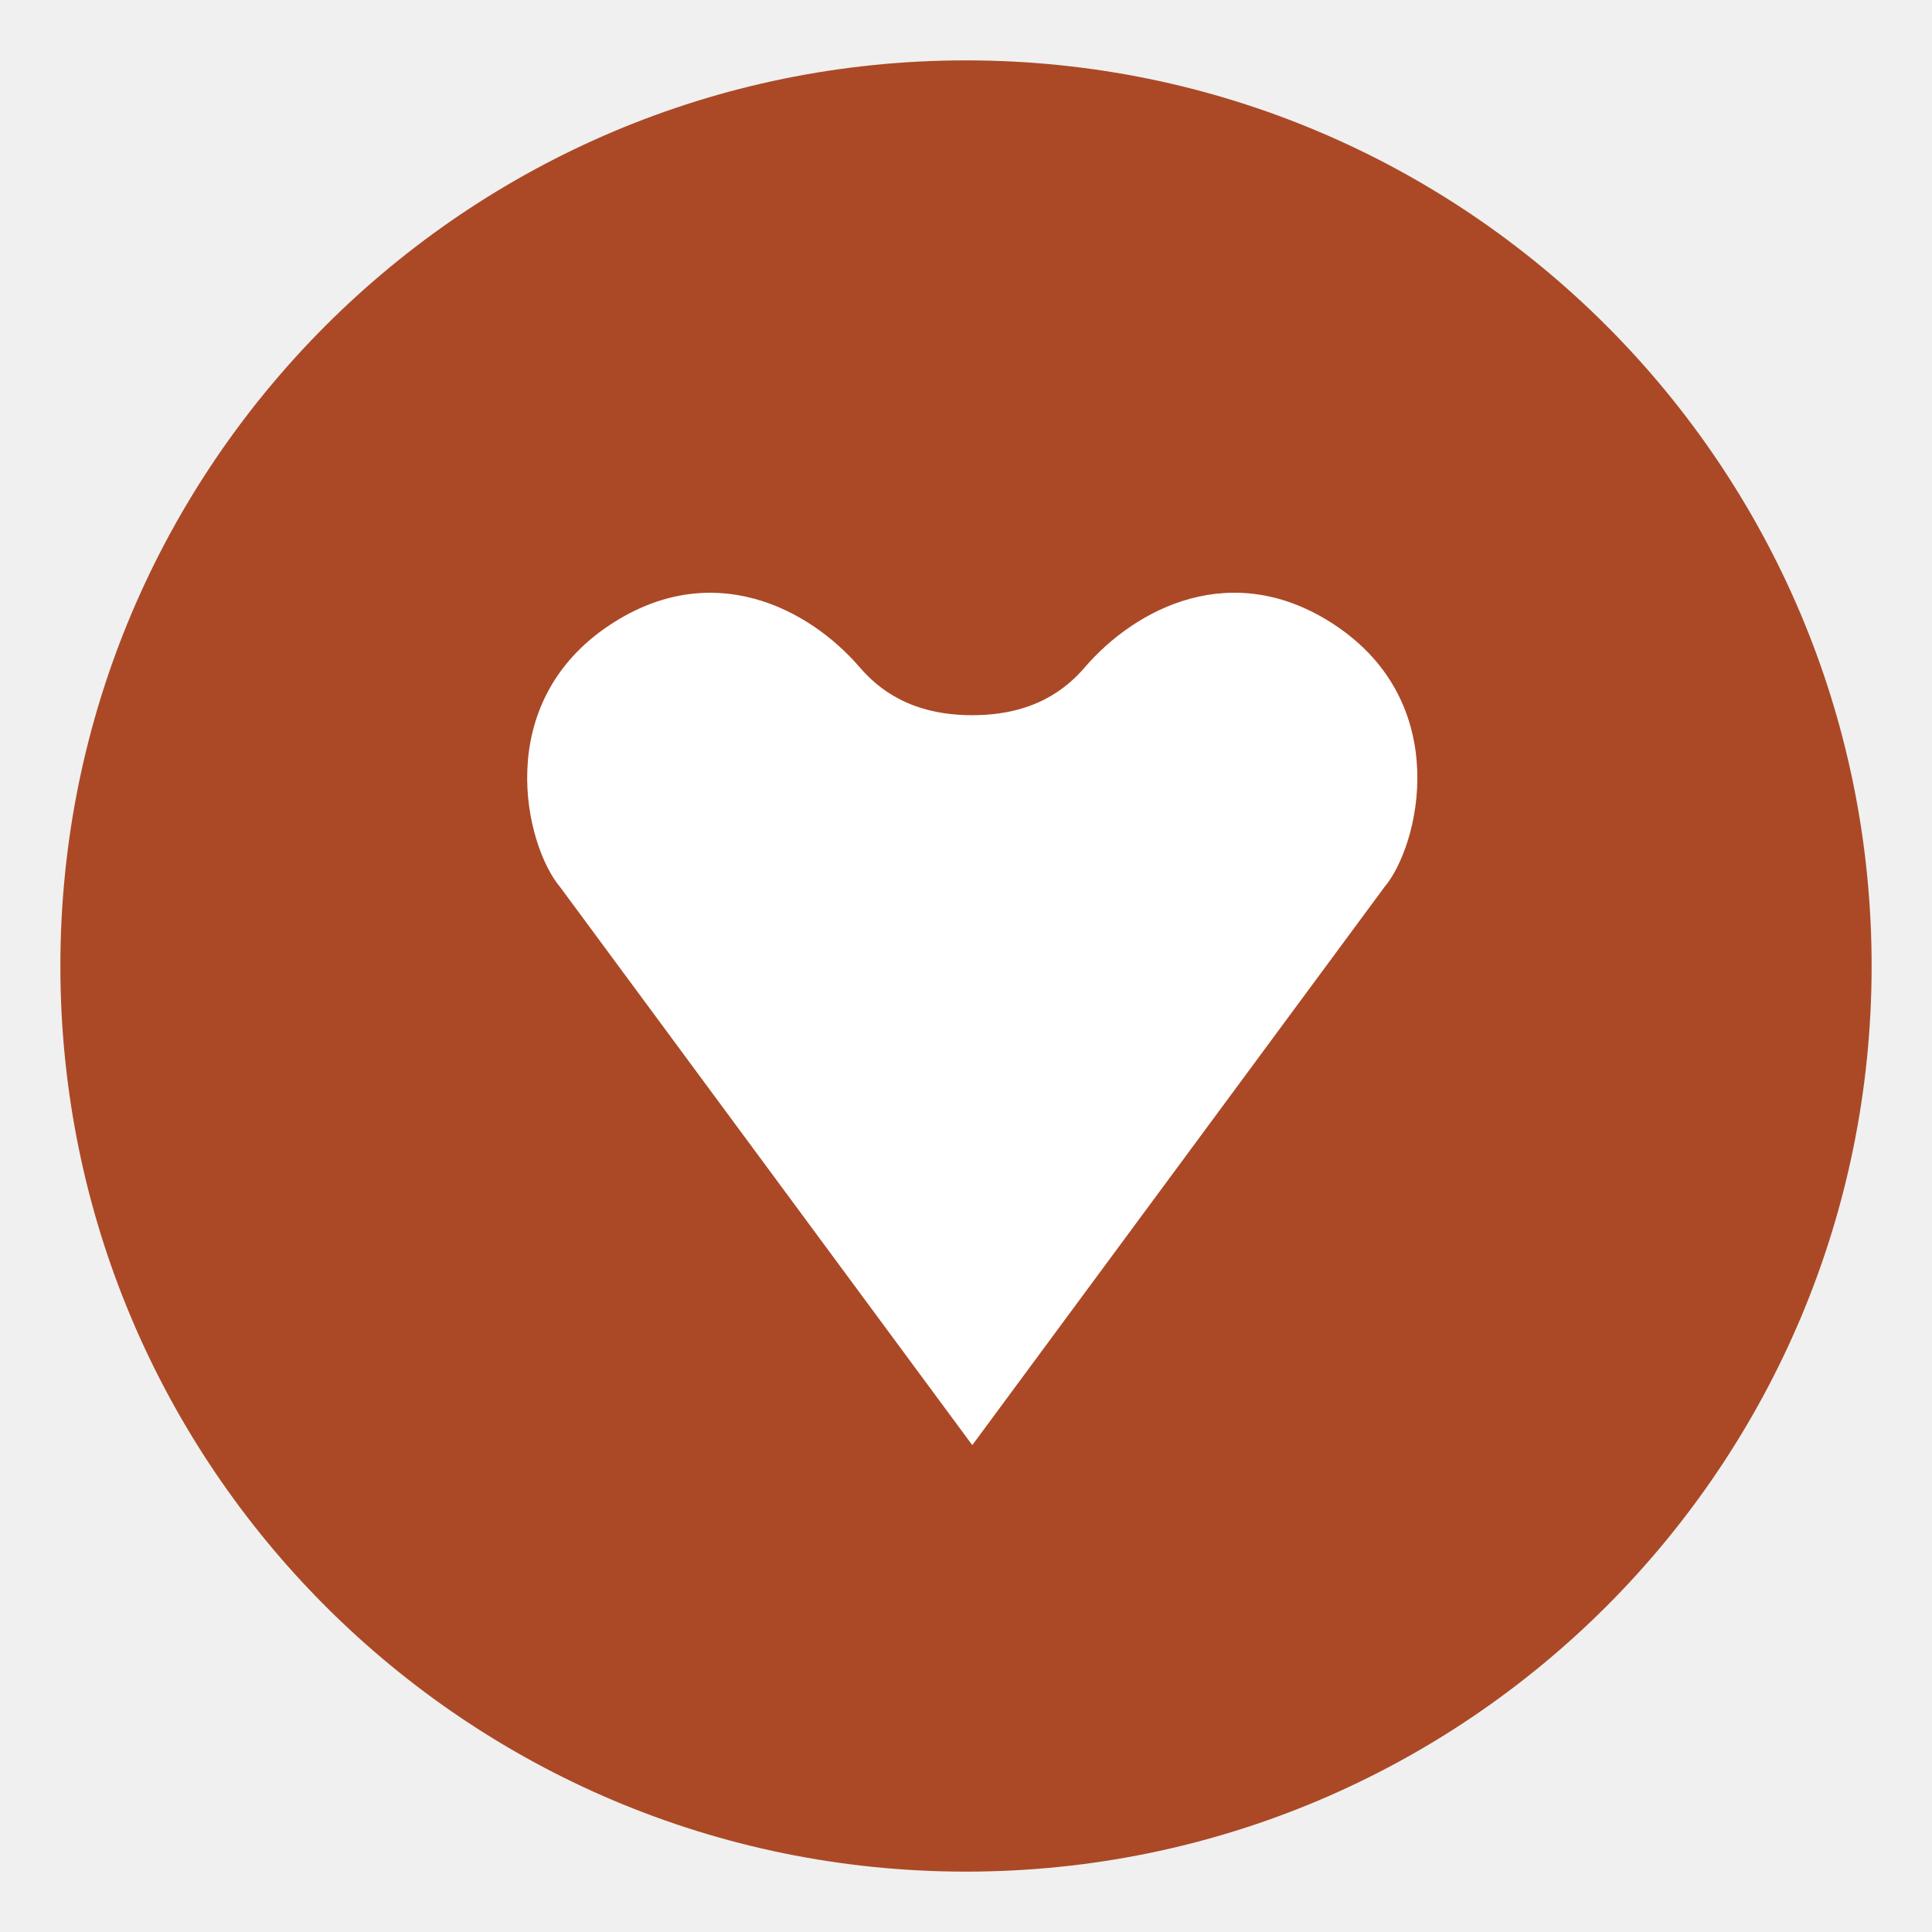
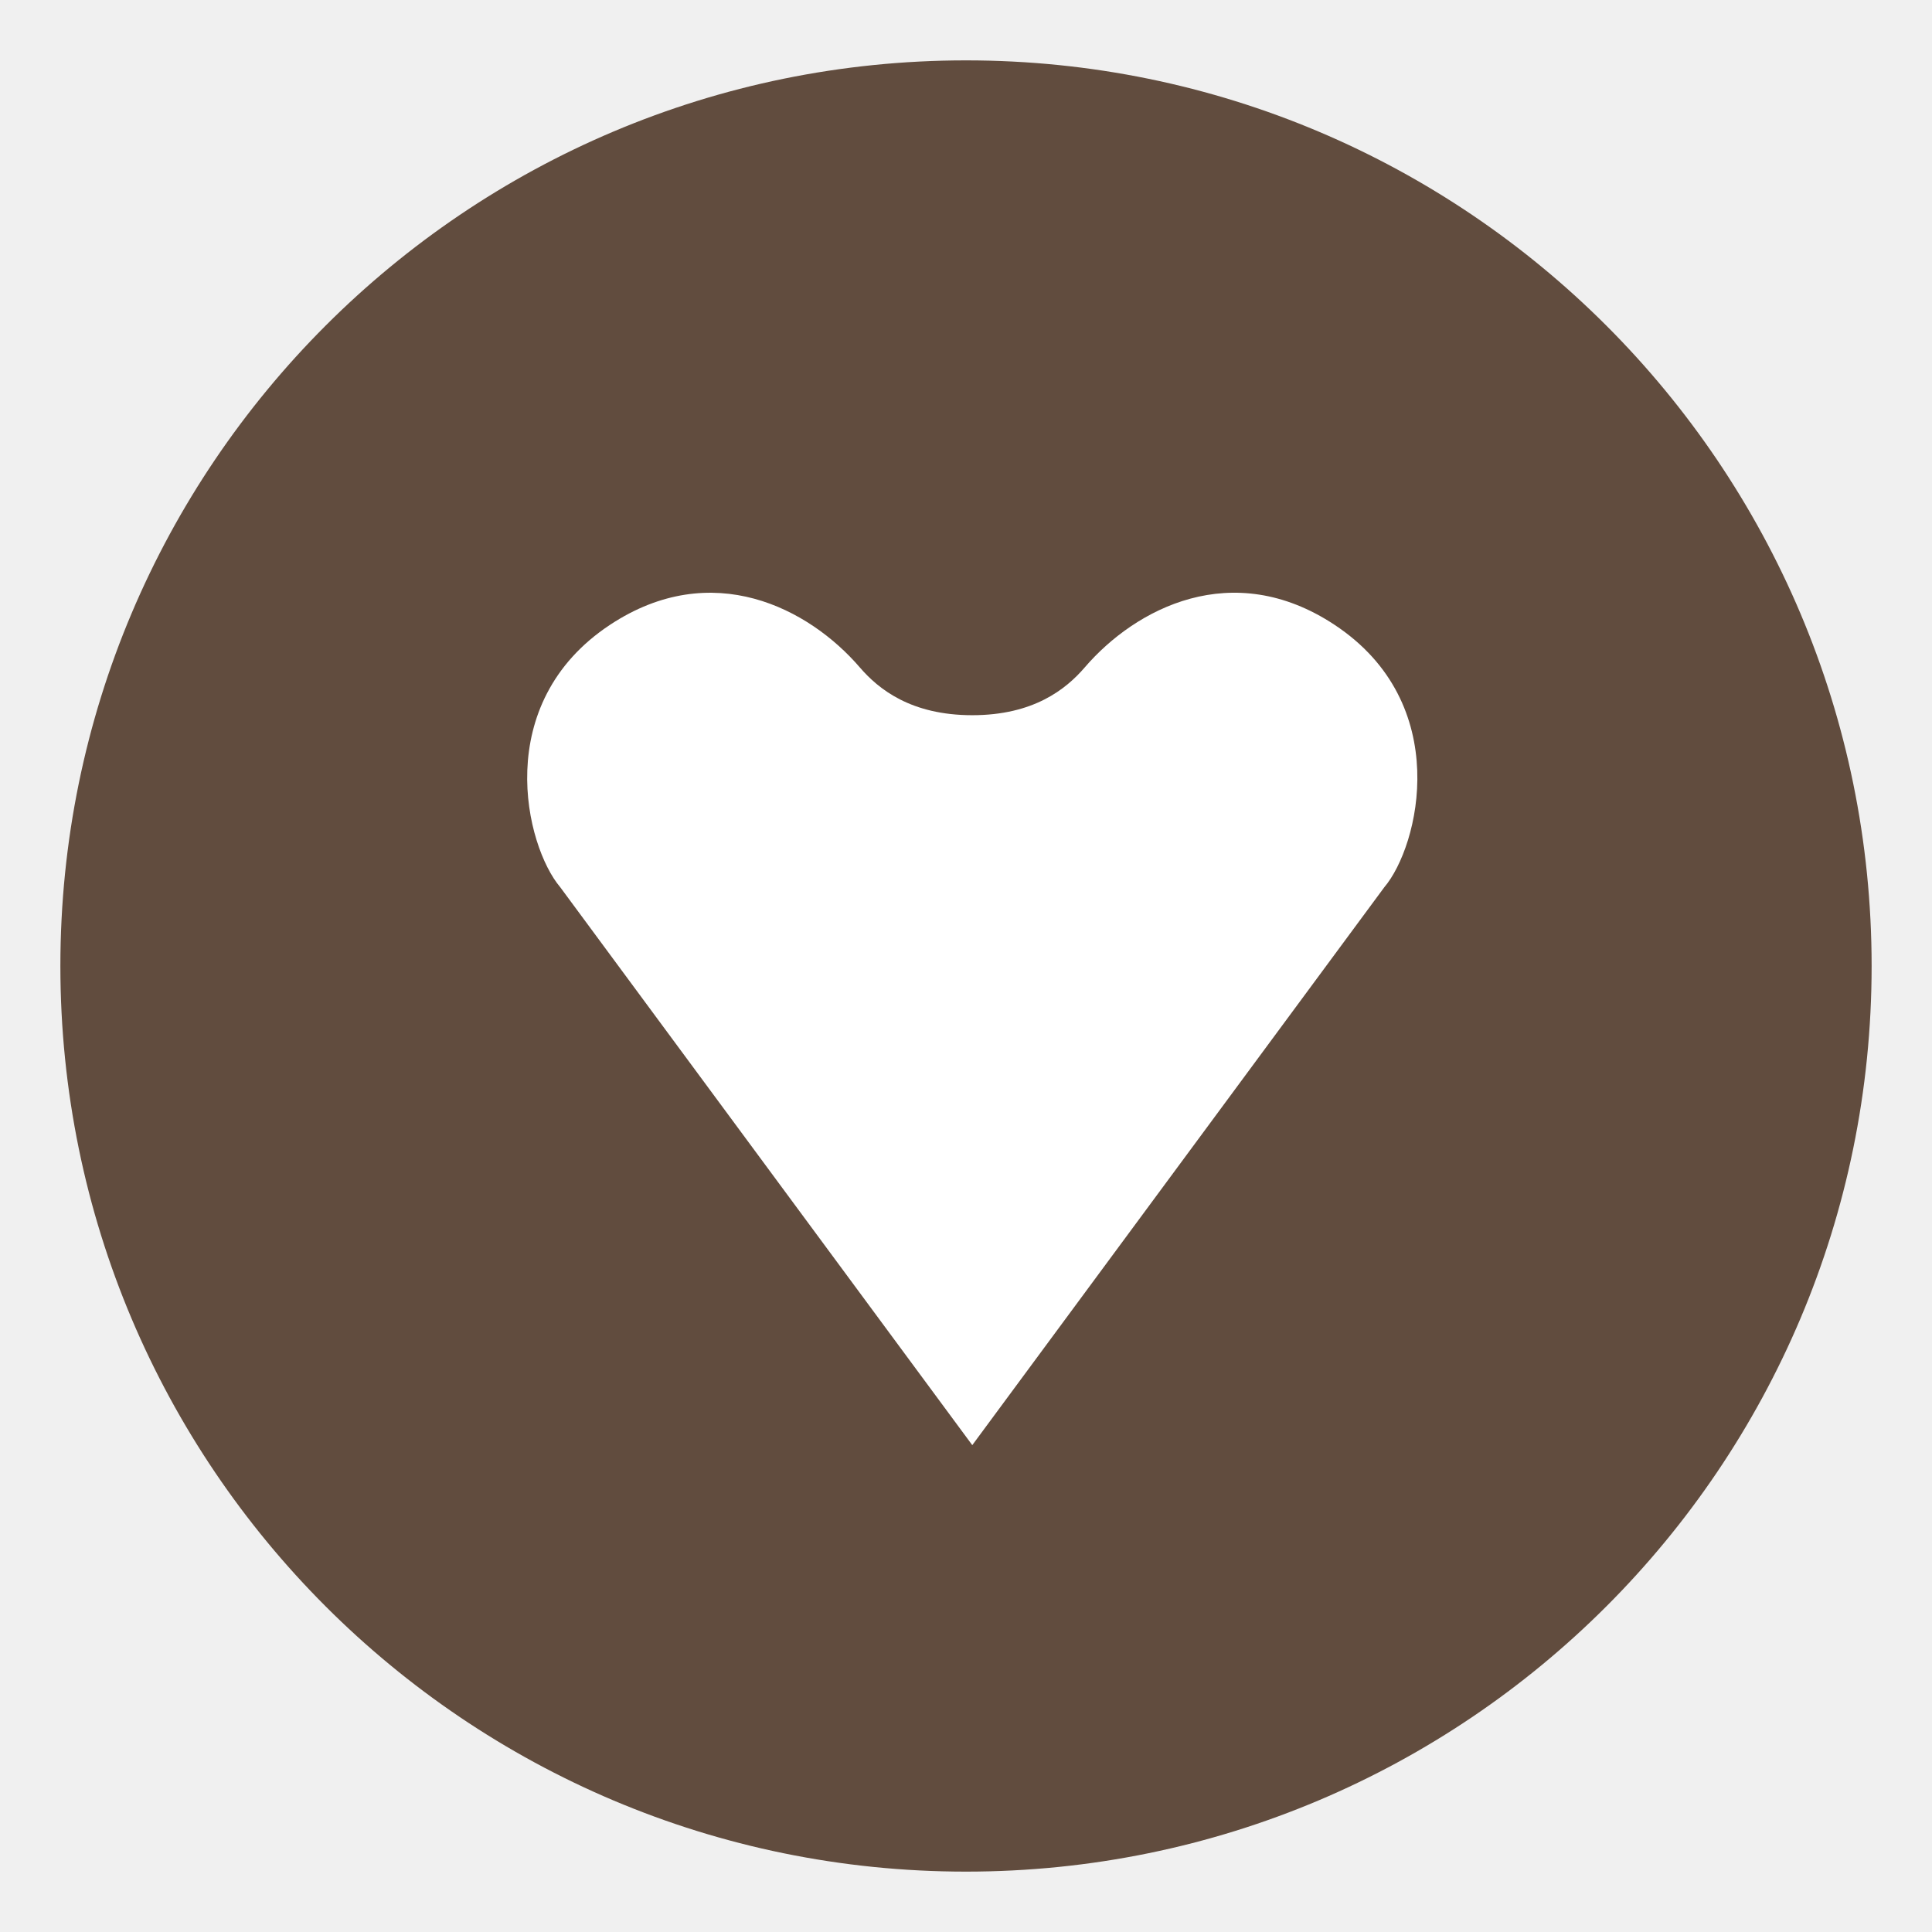
<svg xmlns="http://www.w3.org/2000/svg" version="1.0" id="Layer_1" x="0px" y="0px" width="32px" height="32px" viewBox="0 0 32 32" enable-background="new 0 0 32 32" xml:space="preserve">
  <g id="Heart_Coin">
-     <circle id="Coin" fill="#AB4926" cx="16" cy="16" r="15" />
+     <circle id="Coin" fill="#614C3E" cx="16" cy="16" r="15" />
    <path id="Heart" fill="#FFFFFF" d="M22.1,10.346c-1.688-1.113-3.292-0.27-4.132,0.707c-0.313,0.364-0.851,0.793-1.864,0.793   s-1.551-0.429-1.864-0.793c-0.841-0.977-2.444-1.819-4.132-0.707c-1.982,1.307-1.406,3.67-0.828,4.35l6.824,9.24l0,0l0,0l0,0l0,0   l6.824-9.24C23.505,14.017,24.082,11.653,22.1,10.346z" />
  </g>
</svg>
